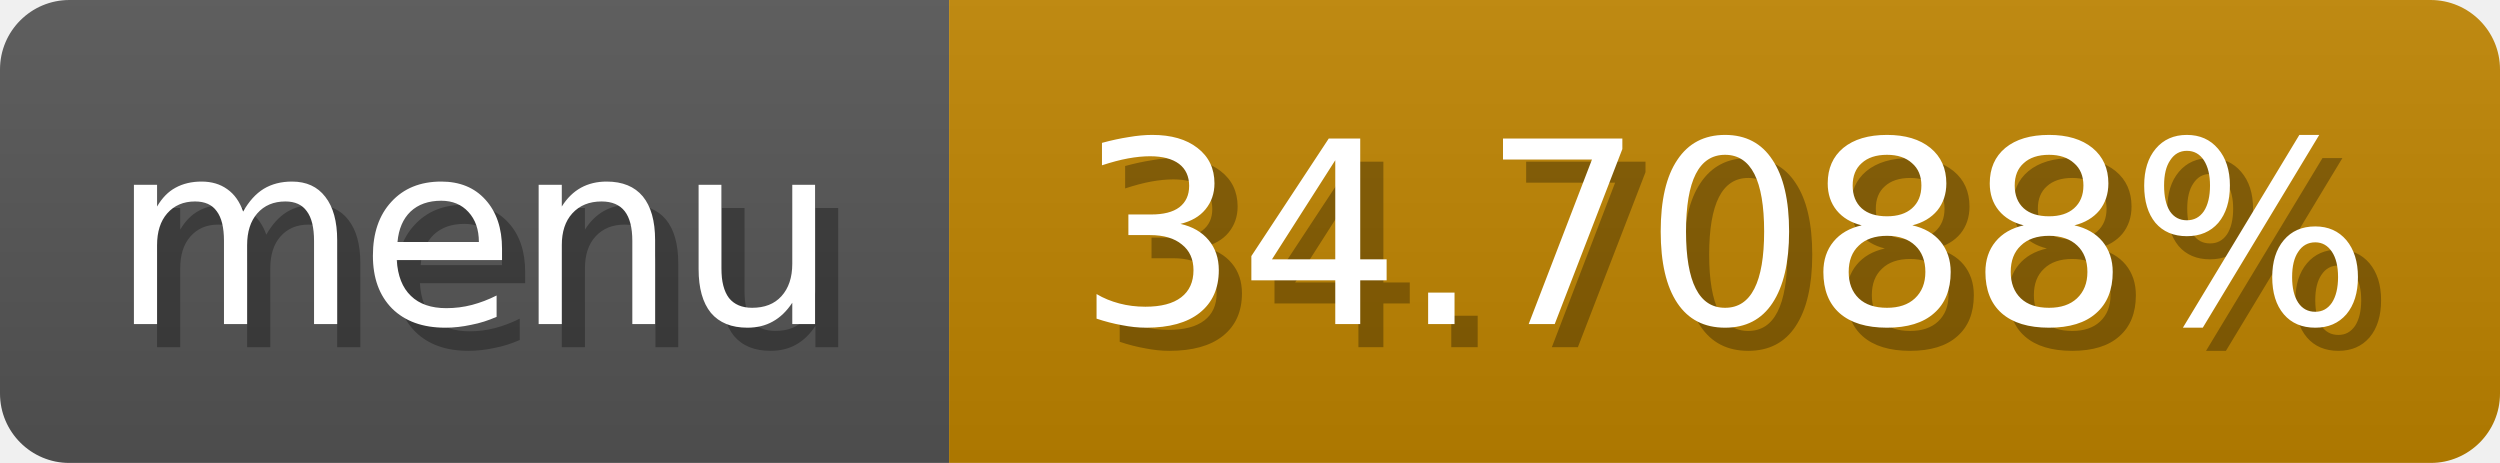
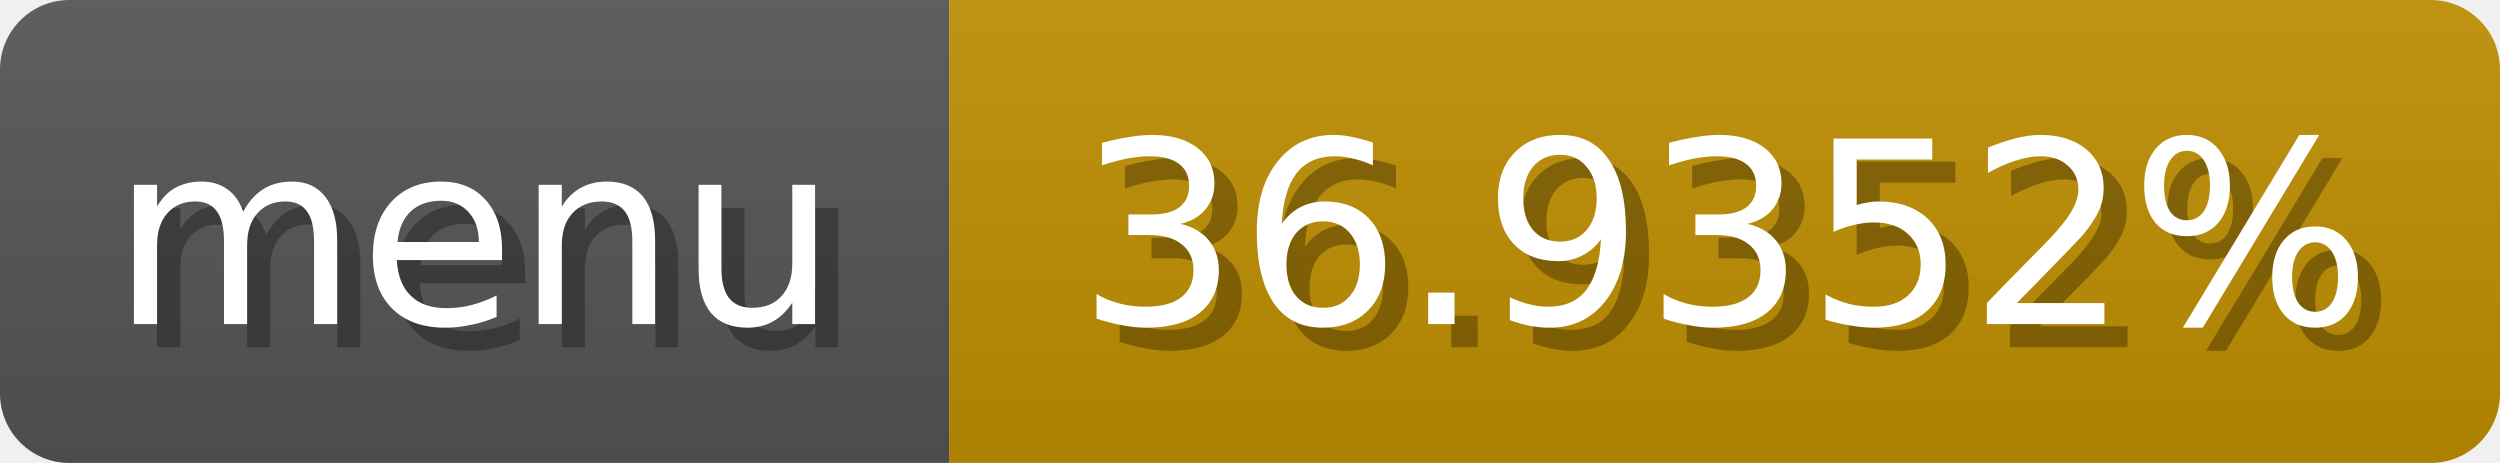
<svg xmlns="http://www.w3.org/2000/svg" width="108" height="20">
  <linearGradient id="b" x2="0" y2="100%">
    <stop offset="0" stop-color="#bbb" stop-opacity=".1" />
    <stop offset="1" stop-opacity=".1" />
  </linearGradient>
  <mask id="anybadge_1">
    <rect width="108" height="20" rx="3" fill="#fff" />
  </mask>
  <g mask="url(#anybadge_1)">
    <path fill="#555" d="M0 0h41v20H0z" />
-     <path fill="#c08500" d="M41 0h67v20H41z" />
+     <path fill="#c08e00" d="M41 0h67v20H41z" />
    <path fill="url(#b)" d="M0 0h108v20H0z" />
  </g>
  <g fill="#fff" text-anchor="middle" font-family="DejaVu Sans,Verdana,Geneva,sans-serif" font-size="11">
    <text x="21.5" y="15" fill="#010101" fill-opacity=".3">menu</text>
    <text x="20.5" y="14">menu</text>
  </g>
  <g fill="#fff" text-anchor="middle" font-family="DejaVu Sans,Verdana,Geneva,sans-serif" font-size="11">
-     <text x="75.5" y="15" fill="#010101" fill-opacity=".3">34.7088%</text>
-     <text x="74.5" y="14">34.7088%</text>
+     <text x="75.5" y="15" fill="#010101" fill-opacity=".3">36.9352%</text>
+     <text x="74.5" y="14">36.9352%</text>
  </g>
</svg>
